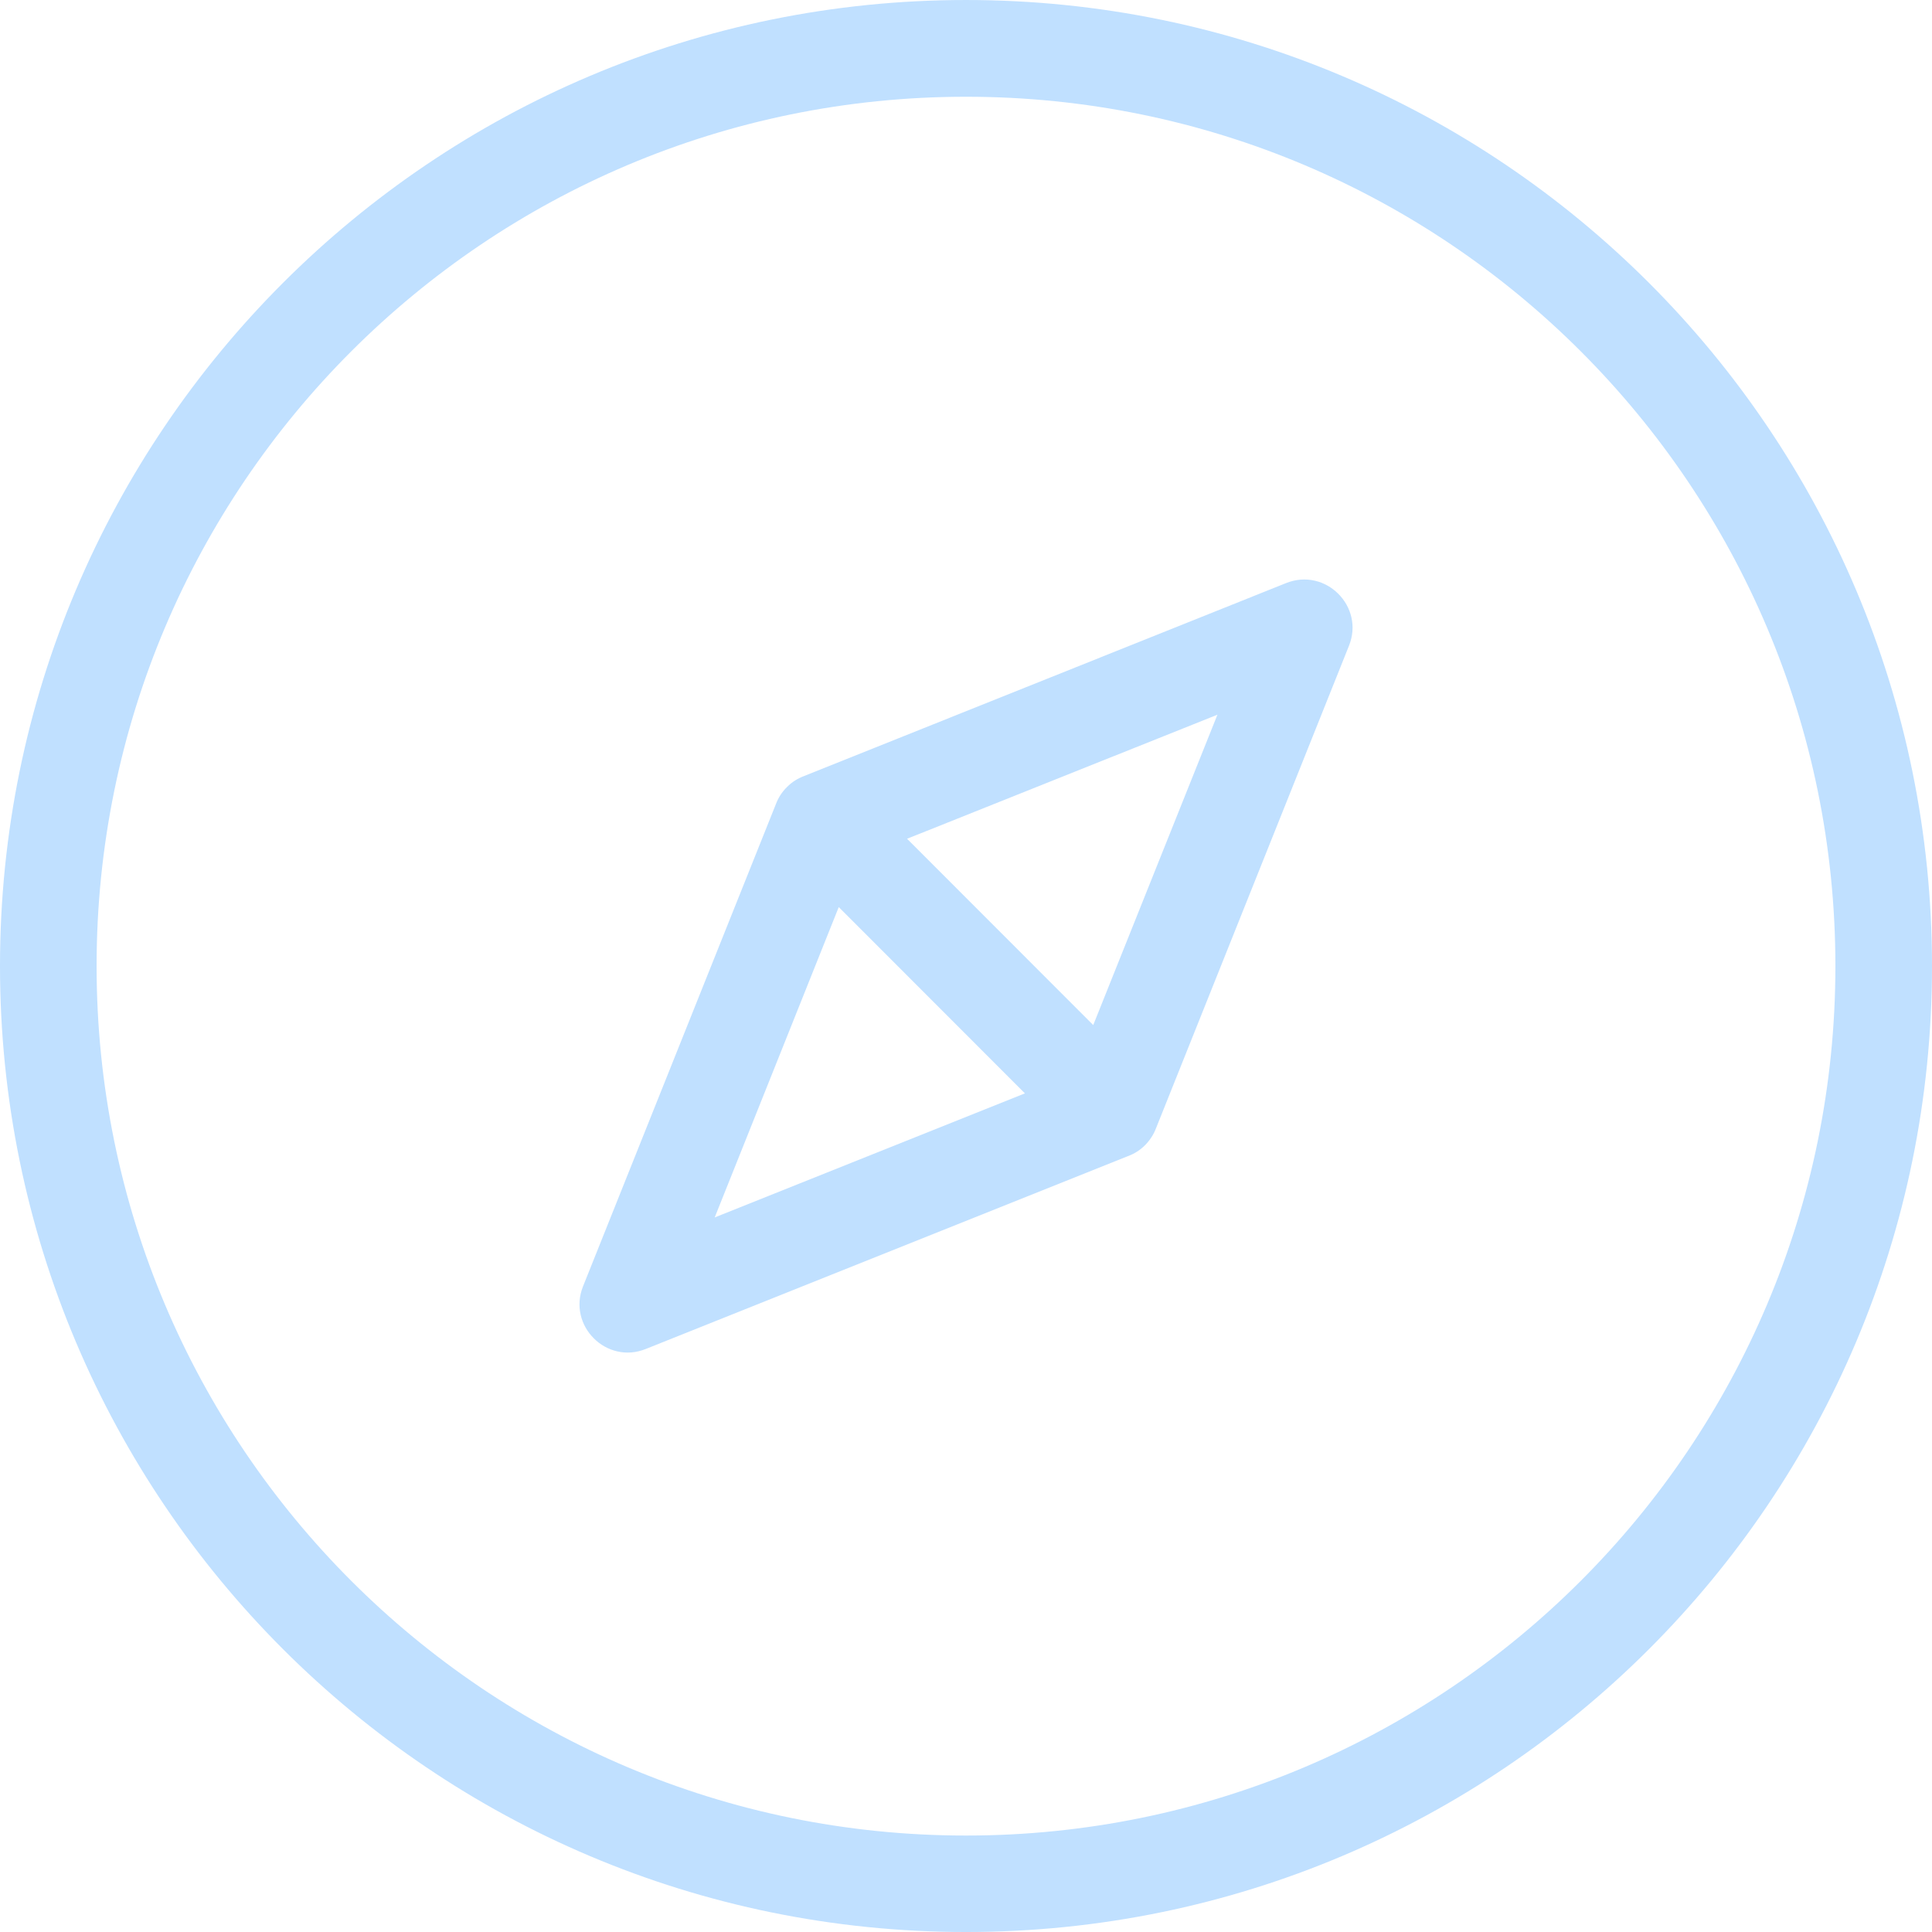
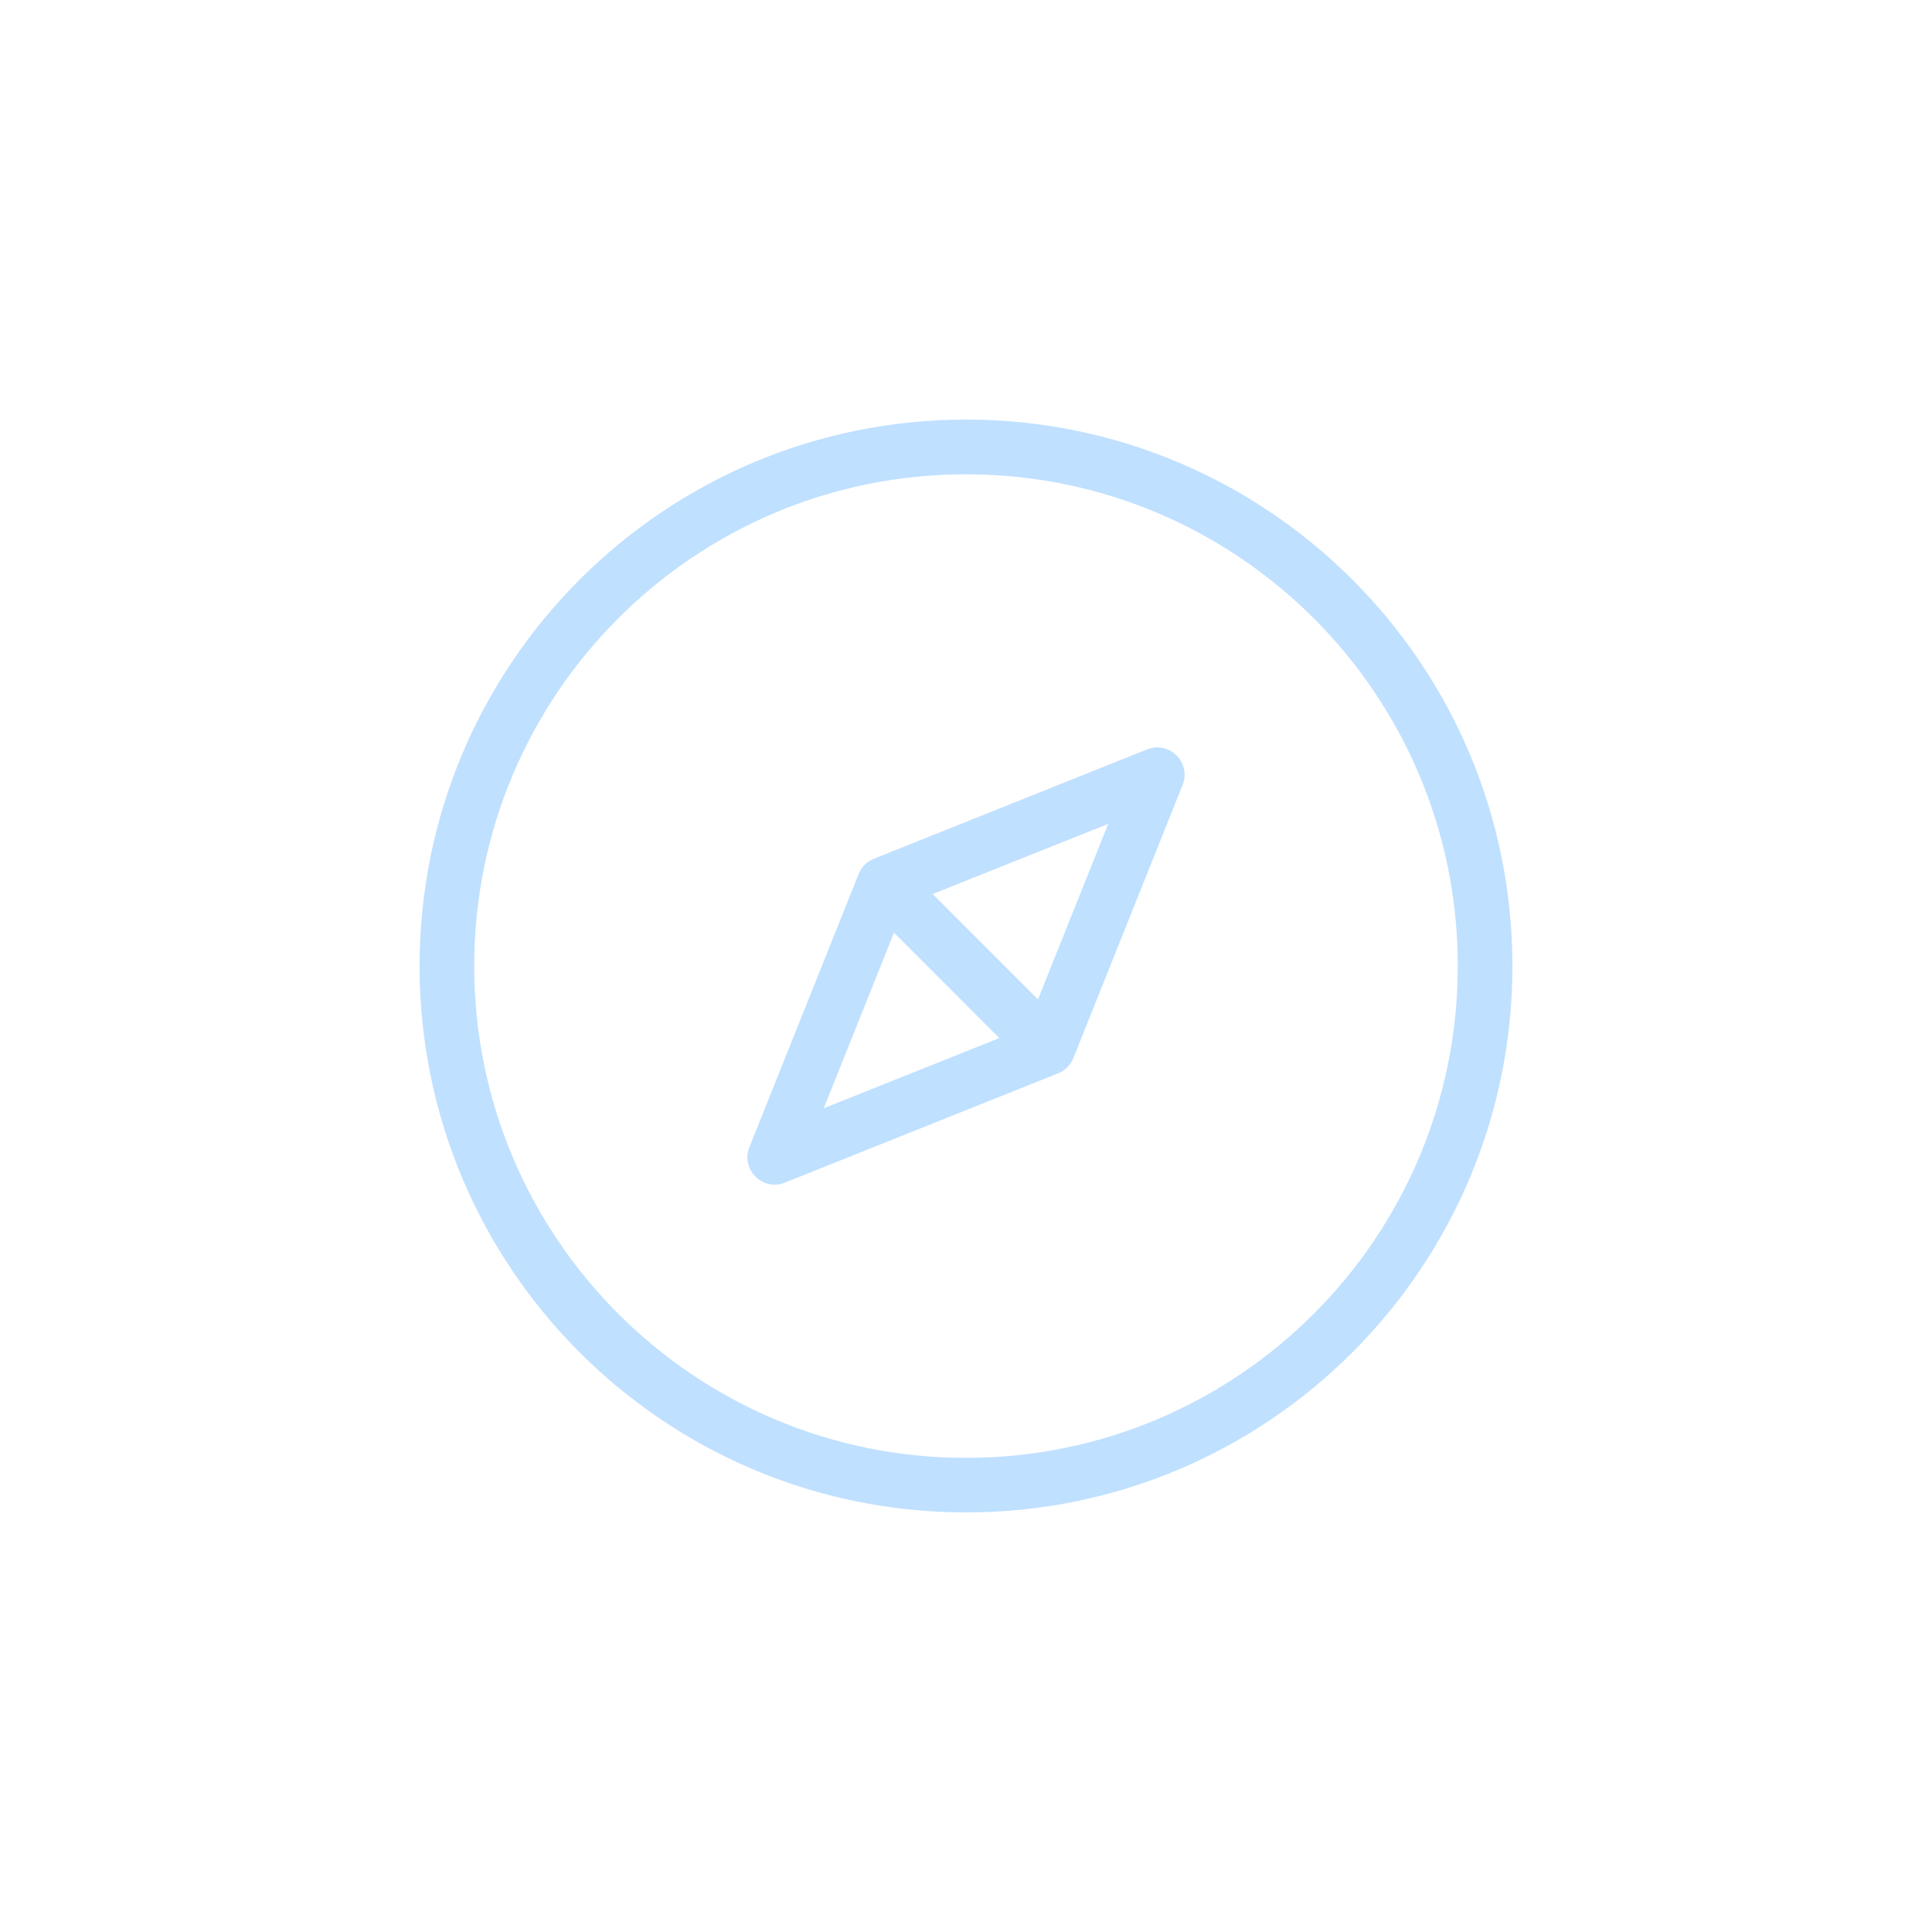
- <svg xmlns="http://www.w3.org/2000/svg" version="1.1" viewBox="-547.983 -2968.394 14 14" width="14" height="14">
+ <svg xmlns="http://www.w3.org/2000/svg" version="1.1" viewBox="-423.358 -2973.769 24.75 24.75" width="24.75" height="24.75">
  <defs />
-   <g id="SOURCES" stroke-opacity="1" fill="none" stroke="none" fill-opacity="1" stroke-dasharray="none">
+   <g id="SOURCES" fill="none" stroke="none" stroke-dasharray="none" fill-opacity="1" stroke-opacity="1">
    <g id="SOURCES_Dark">
-       <g id="Graphic_10660">
-         <path d="M -539.605 -2960.221 C -539.622 -2960.175 -539.649 -2960.133 -539.685 -2960.096 C -539.722 -2960.059 -539.764 -2960.033 -539.81 -2960.016 L -543.303 -2958.619 C -543.588 -2958.504 -543.872 -2958.788 -543.758 -2959.073 L -542.361 -2962.566 C -542.344 -2962.612 -542.317 -2962.655 -542.28 -2962.691 C -542.244 -2962.728 -542.201 -2962.754 -542.155 -2962.771 L -538.663 -2964.169 C -538.377 -2964.283 -538.093 -2963.999 -538.208 -2963.714 L -539.605 -2960.221 Z M -541.41 -2962.316 L -540.061 -2960.966 L -539.161 -2963.215 L -541.41 -2962.316 Z M -540.556 -2960.471 L -541.905 -2961.821 L -542.804 -2959.572 L -540.556 -2960.471 Z M -540.983 -2954.394 C -544.849 -2954.394 -547.983 -2957.528 -547.983 -2961.394 C -547.983 -2965.26 -544.849 -2968.394 -540.983 -2968.394 C -537.117 -2968.394 -533.983 -2965.26 -533.983 -2961.394 C -533.983 -2957.528 -537.117 -2954.394 -540.983 -2954.394 Z M -540.983 -2955.093 C -537.503 -2955.093 -534.683 -2957.914 -534.683 -2961.394 C -534.683 -2964.873 -537.503 -2967.693 -540.983 -2967.693 C -544.462 -2967.693 -547.283 -2964.873 -547.283 -2961.394 C -547.283 -2957.914 -544.462 -2955.093 -540.983 -2955.093 Z" fill="#c0e0ff" />
+       <g id="Group_12701">
+         <g id="Graphic_10660">
+           <path d="M -409.605 -2960.221 C -409.622 -2960.175 -409.649 -2960.133 -409.685 -2960.096 C -409.722 -2960.059 -409.764 -2960.033 -409.81 -2960.016 L -413.303 -2958.619 C -413.589 -2958.504 -413.872 -2958.788 -413.758 -2959.073 L -412.361 -2962.566 C -412.344 -2962.612 -412.317 -2962.655 -412.28 -2962.691 C -412.244 -2962.728 -412.201 -2962.754 -412.156 -2962.771 L -408.663 -2964.169 C -408.377 -2964.283 -408.094 -2963.999 -408.208 -2963.714 L -409.605 -2960.221 Z M -411.41 -2962.316 L -410.061 -2960.966 L -409.161 -2963.215 L -411.41 -2962.316 Z M -410.556 -2960.471 L -411.905 -2961.821 L -412.805 -2959.572 L -410.556 -2960.471 Z M -410.983 -2954.394 C -414.849 -2954.394 -417.983 -2957.528 -417.983 -2961.394 C -417.983 -2965.26 -414.849 -2968.394 -410.983 -2968.394 C -407.117 -2968.394 -403.983 -2965.26 -403.983 -2961.394 C -403.983 -2957.528 -407.117 -2954.394 -410.983 -2954.394 Z M -410.983 -2955.093 C -407.503 -2955.093 -404.683 -2957.914 -404.683 -2961.394 C -404.683 -2964.873 -407.503 -2967.693 -410.983 -2967.693 C -414.462 -2967.693 -417.283 -2964.873 -417.283 -2961.394 C -417.283 -2957.914 -414.462 -2955.093 -410.983 -2955.093 Z" fill="#c0e0ff" />
+         </g>
+         <g id="Graphic_12688" />
      </g>
    </g>
  </g>
</svg>
